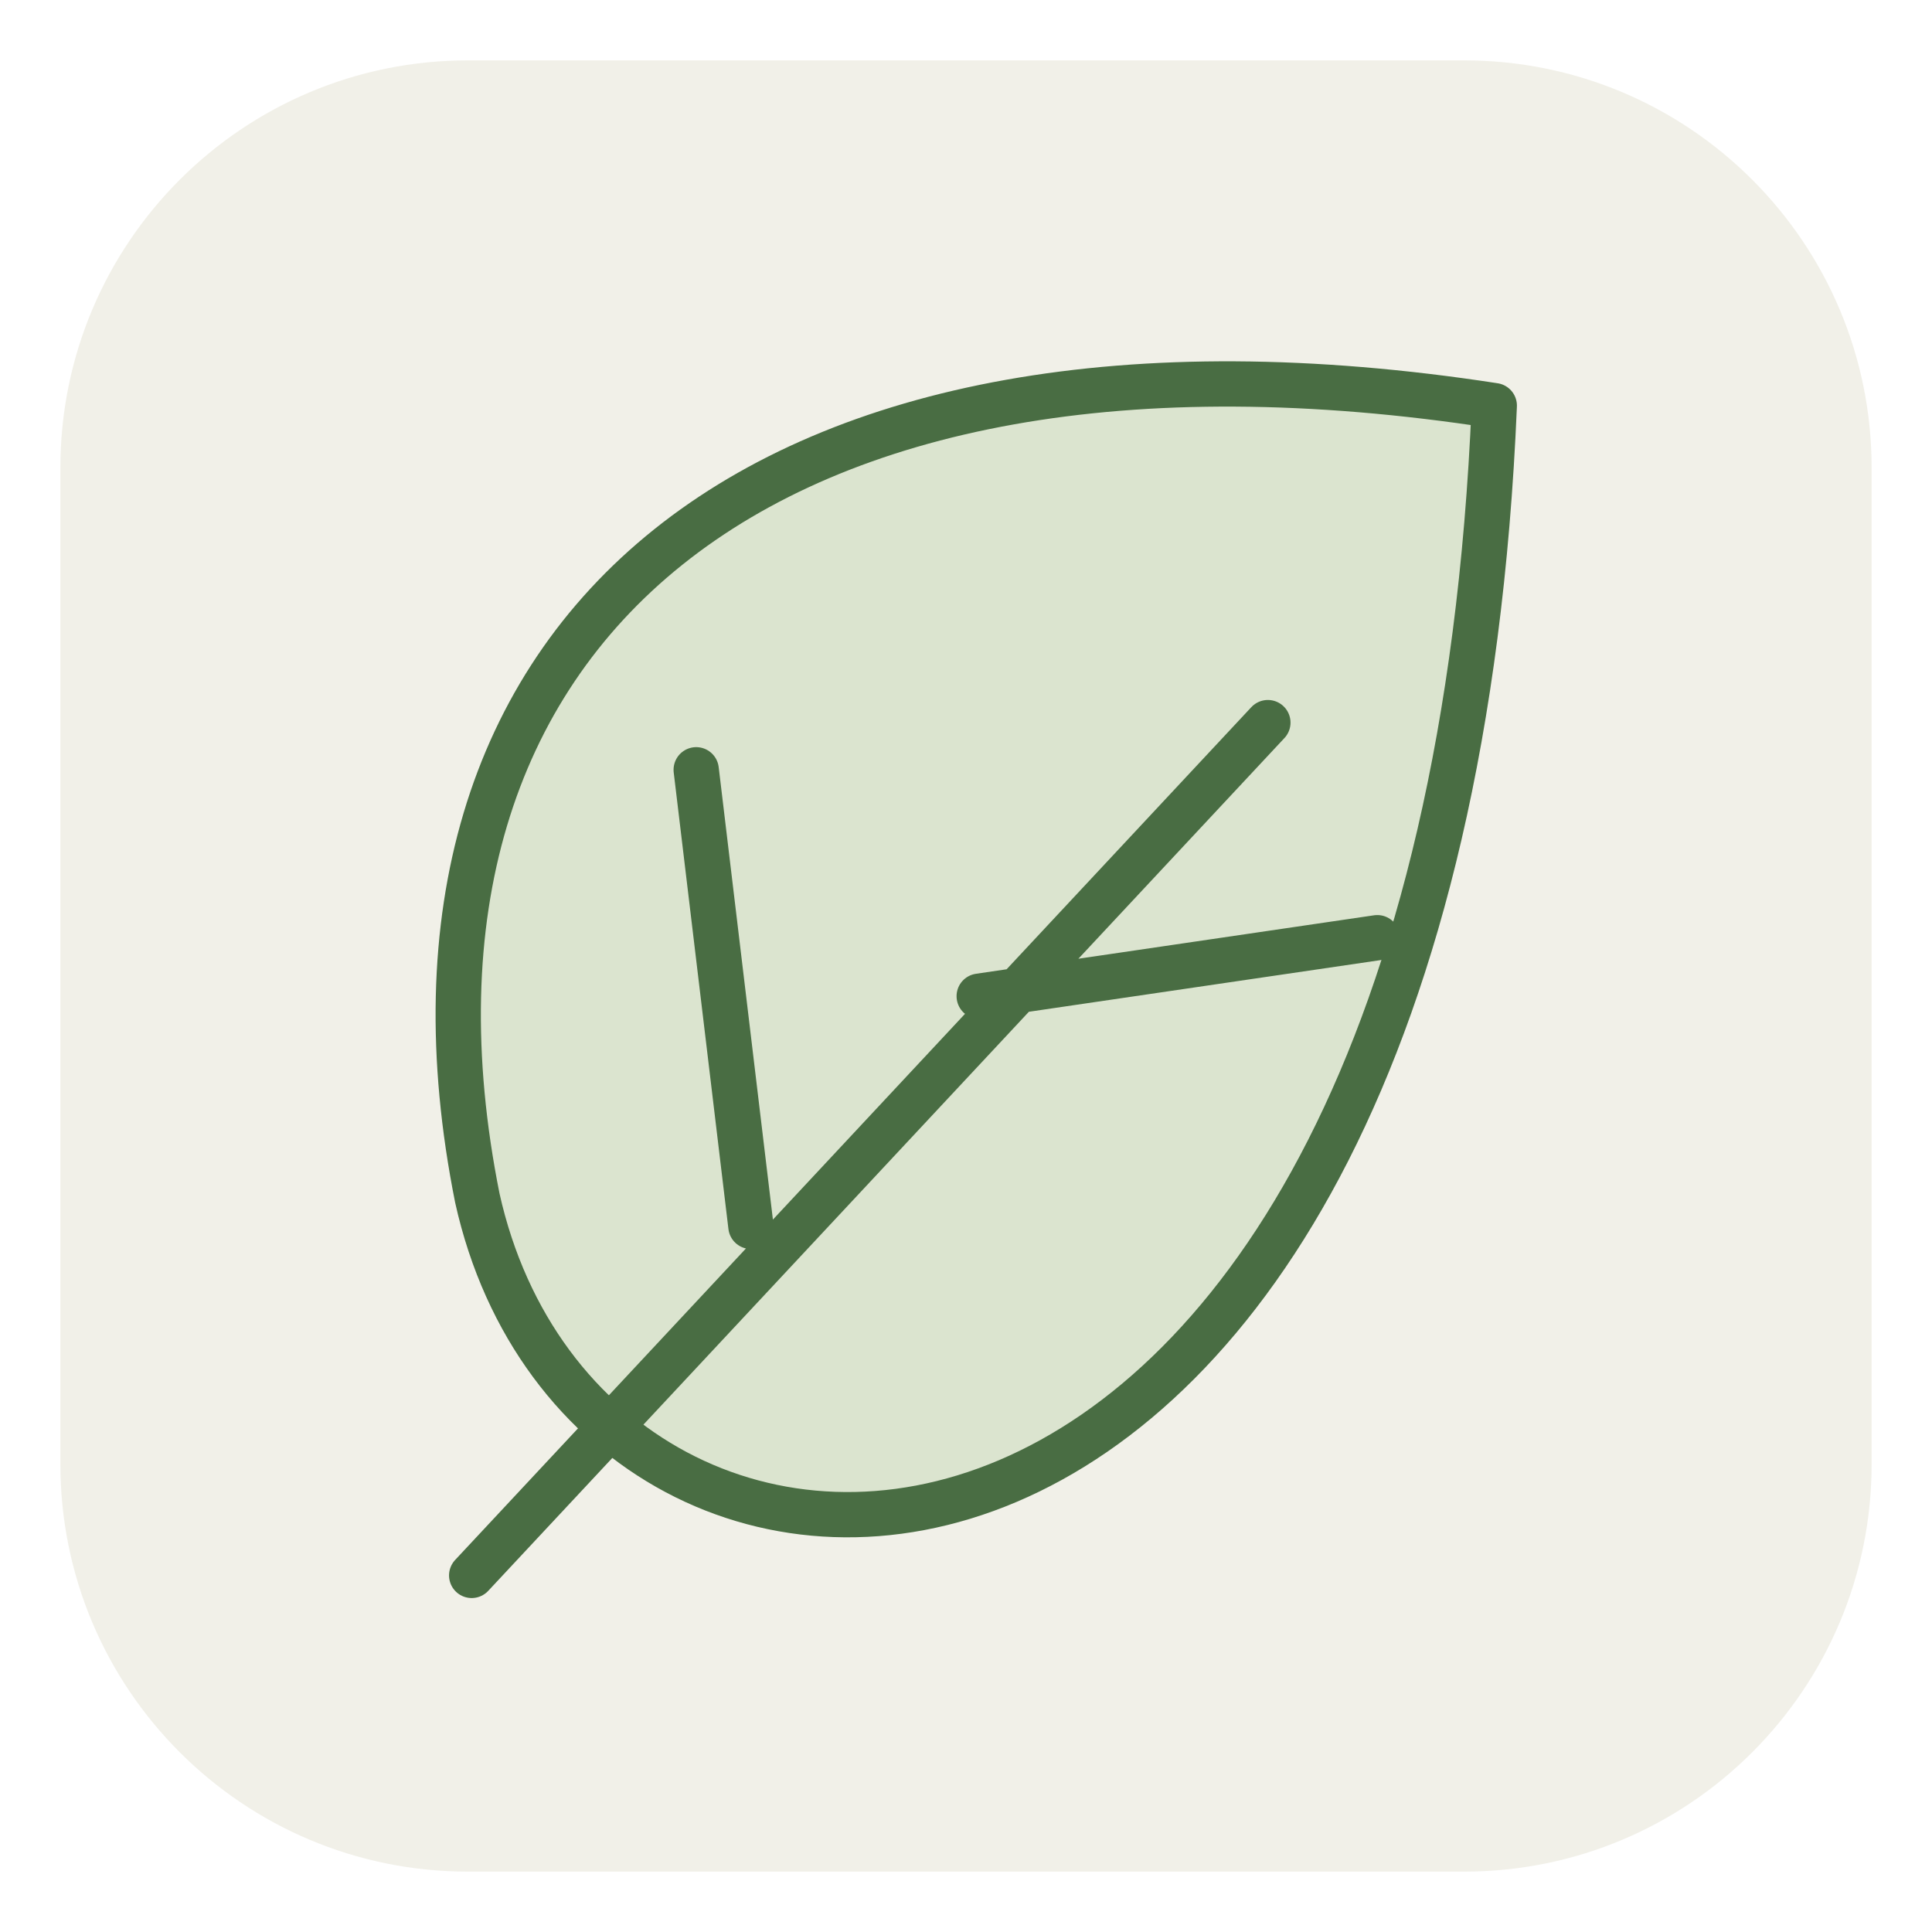
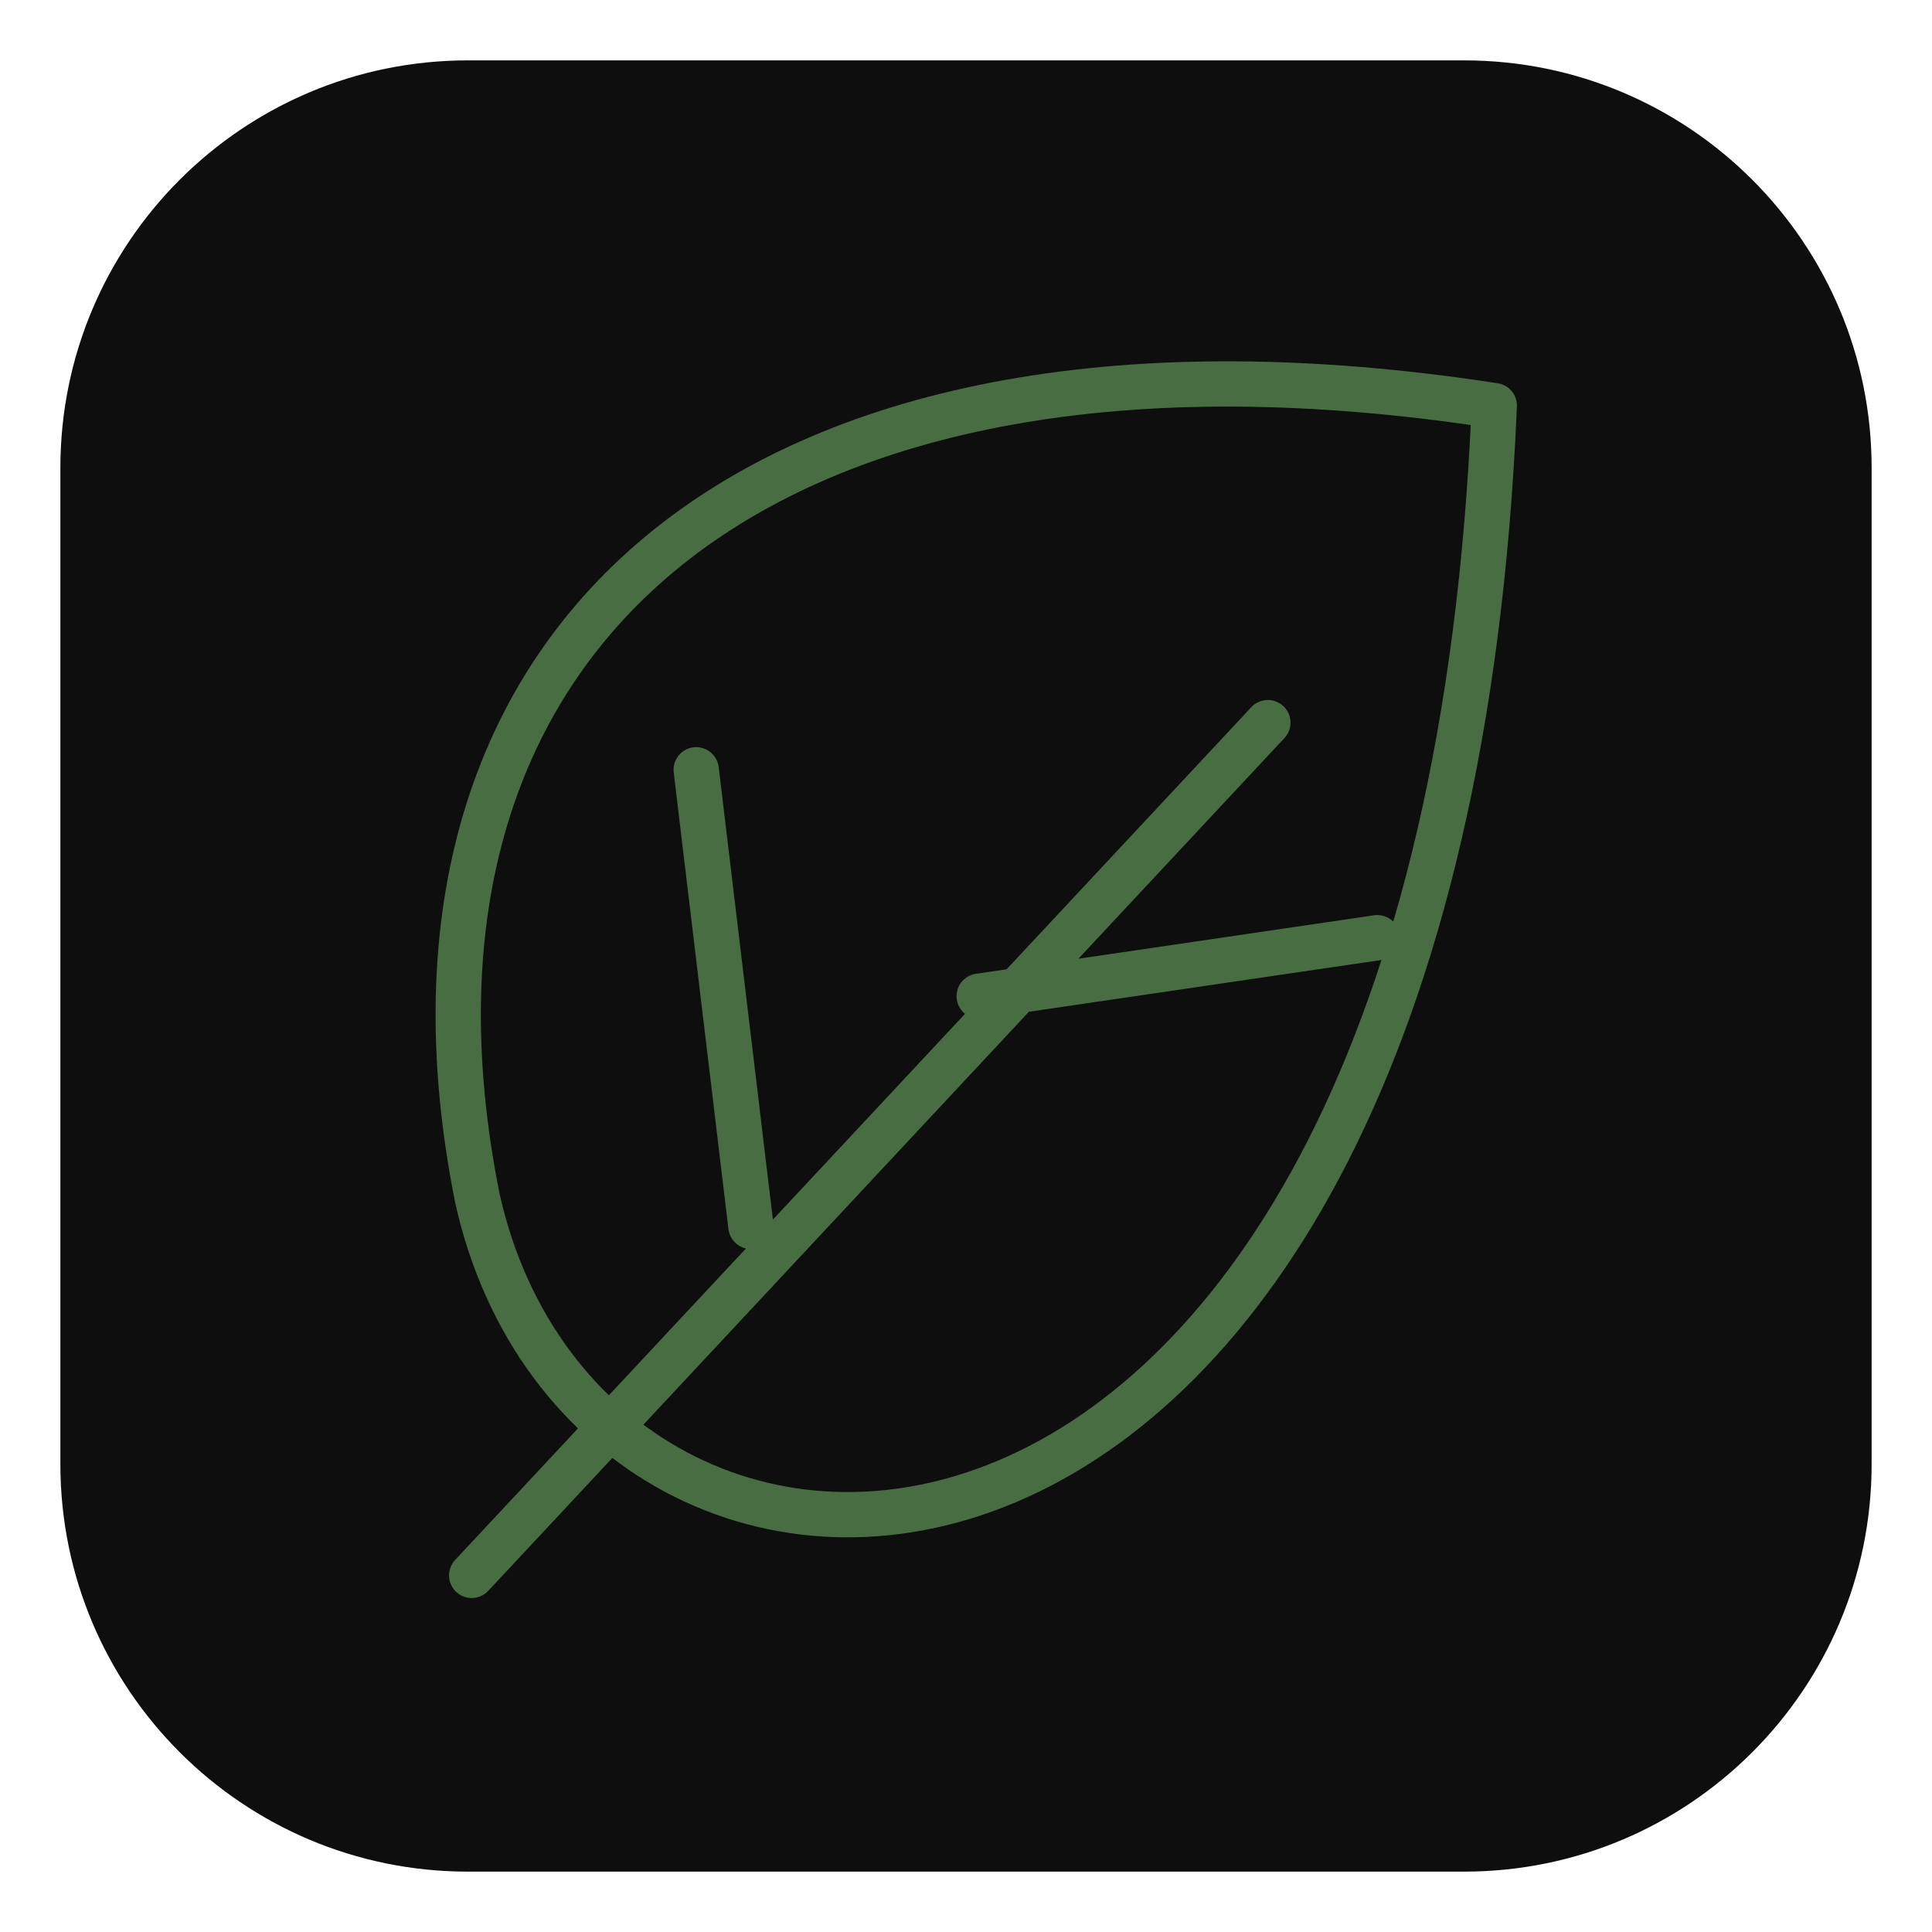
<svg xmlns="http://www.w3.org/2000/svg" width="1024" height="1024" viewBox="0 0 1024 1024">
-   <rect x="32" y="32" width="960" height="960" rx="216" fill="#f1f0e8" />
-   <path d="M792 215C403 155 193 335 253 635c60 270 510 270 539-420Z" fill="#dbe4cf" stroke="#496d43" stroke-width="24" stroke-linejoin="round" />
+   <rect x="32" y="32" width="960" height="960" rx="216" fill="#0e0e0e" />
+   <path d="M792 215C403 155 193 335 253 635c60 270 510 270 539-420Z" fill="#0e0e0e" stroke="#496d43" stroke-width="24" stroke-linejoin="round" />
  <path d="m250 835 422-452M398 650l-29-242m150 120 211-31" fill="none" stroke="#496d43" stroke-width="24" stroke-linecap="round" stroke-linejoin="round" />
</svg>
